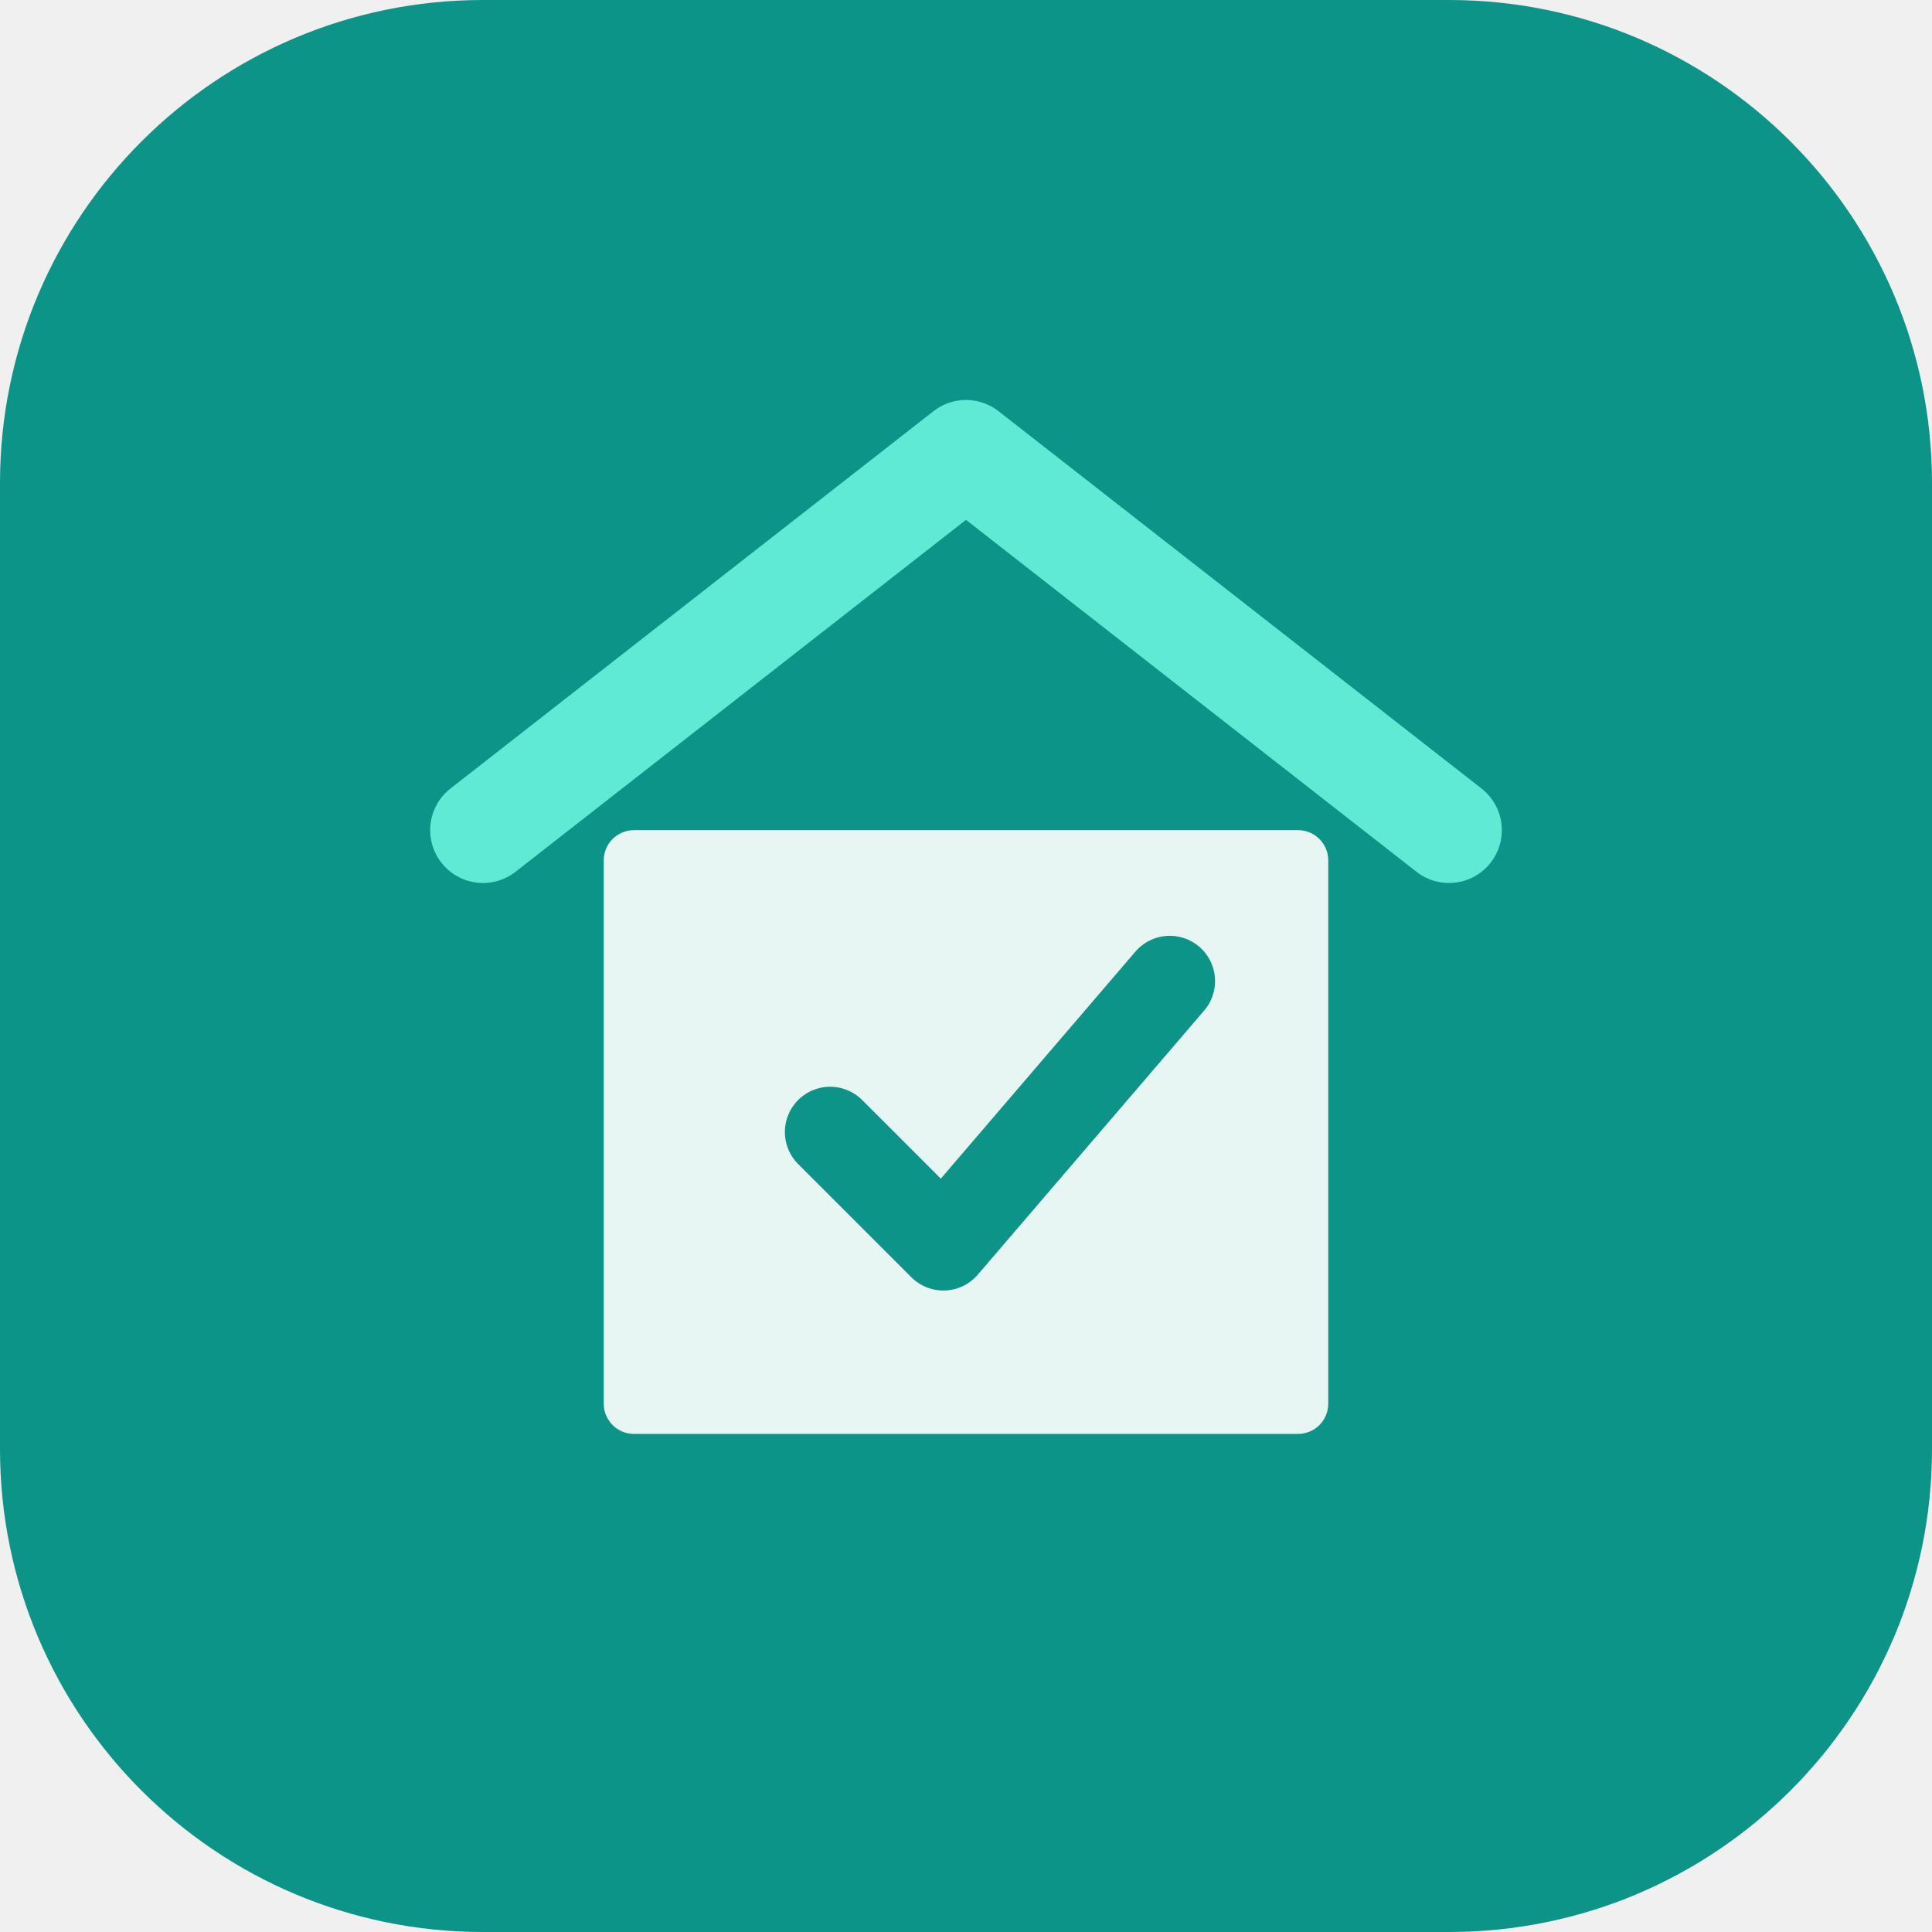
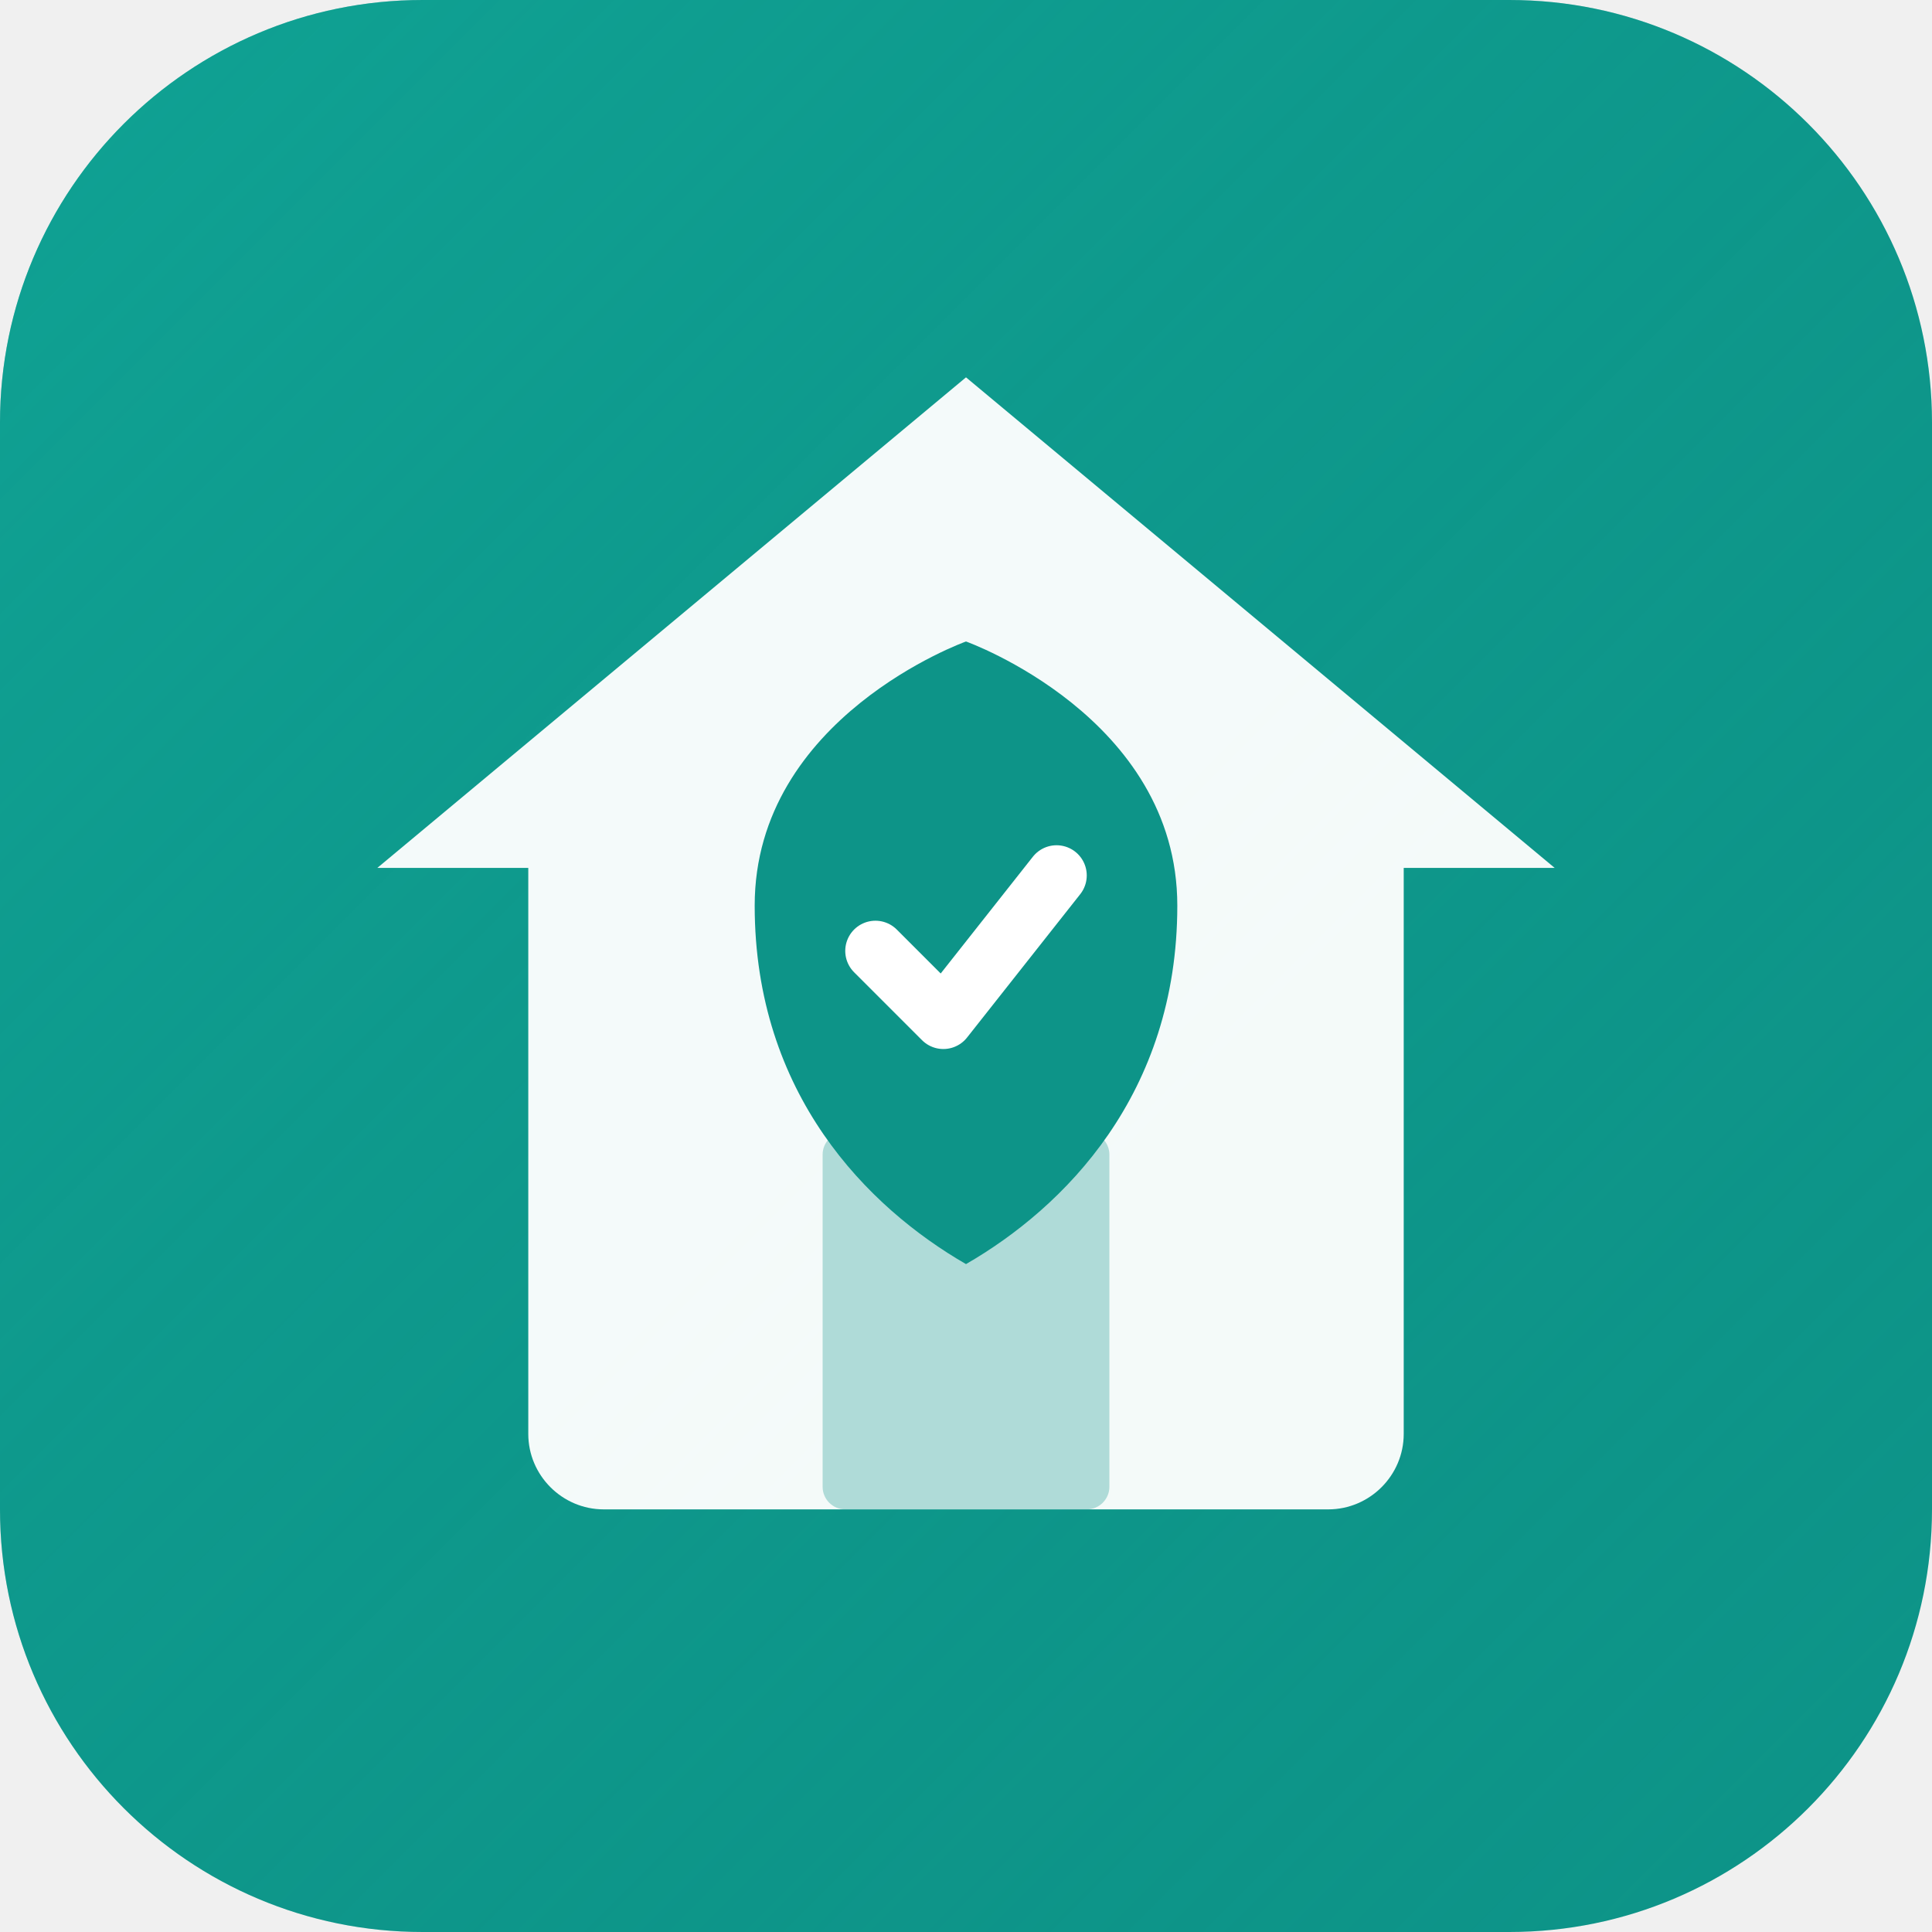
<svg xmlns="http://www.w3.org/2000/svg" viewBox="0 0 512 512">
-   <rect width="512" height="512" rx="128" fill="#0D9488" />
-   <path d="M128 220 L256 120 L384 220" stroke="#5EEAD4" stroke-width="28" fill="none" stroke-linecap="round" stroke-linejoin="round" />
-   <rect x="160" y="220" width="192" height="160" rx="8" fill="white" opacity="0.9" />
-   <path d="M220 300 L250 330 L310 260" stroke="#0D9488" stroke-width="24" fill="none" stroke-linecap="round" stroke-linejoin="round" />
+   <rect width="512" height="512" rx="112" fill="#0D9488" />
+   <defs>
+     <linearGradient id="g" x1="0" y1="0" x2="1" y2="1">
+       <stop offset="0%" stop-color="#14B8A6" stop-opacity="0.4" />
+       <stop offset="100%" stop-color="#0D9488" stop-opacity="0" />
+     </linearGradient>
+   </defs>
+   <rect width="512" height="512" rx="112" fill="url(#g)" />
+   <path d="M256 100 L100 230 L140 230 L140 380 C140 391 149 400 160 400 L352 400 C363 400 372 391 372 380 L372 230 L412 230 Z" fill="white" opacity="0.95" />
+   <rect x="218" y="300" width="76" height="100" rx="6" fill="#0D9488" opacity="0.3" />
+   <path d="M256 170 C256 170 200 190 200 240 C200 290 230 320 256 335 C282 320 312 290 312 240 C312 190 256 170 256 170 Z" fill="#0D9488" />
+   <path d="M232 252 L250 270 L280 232" stroke="white" stroke-width="16" fill="none" stroke-linecap="round" stroke-linejoin="round" />
</svg>
